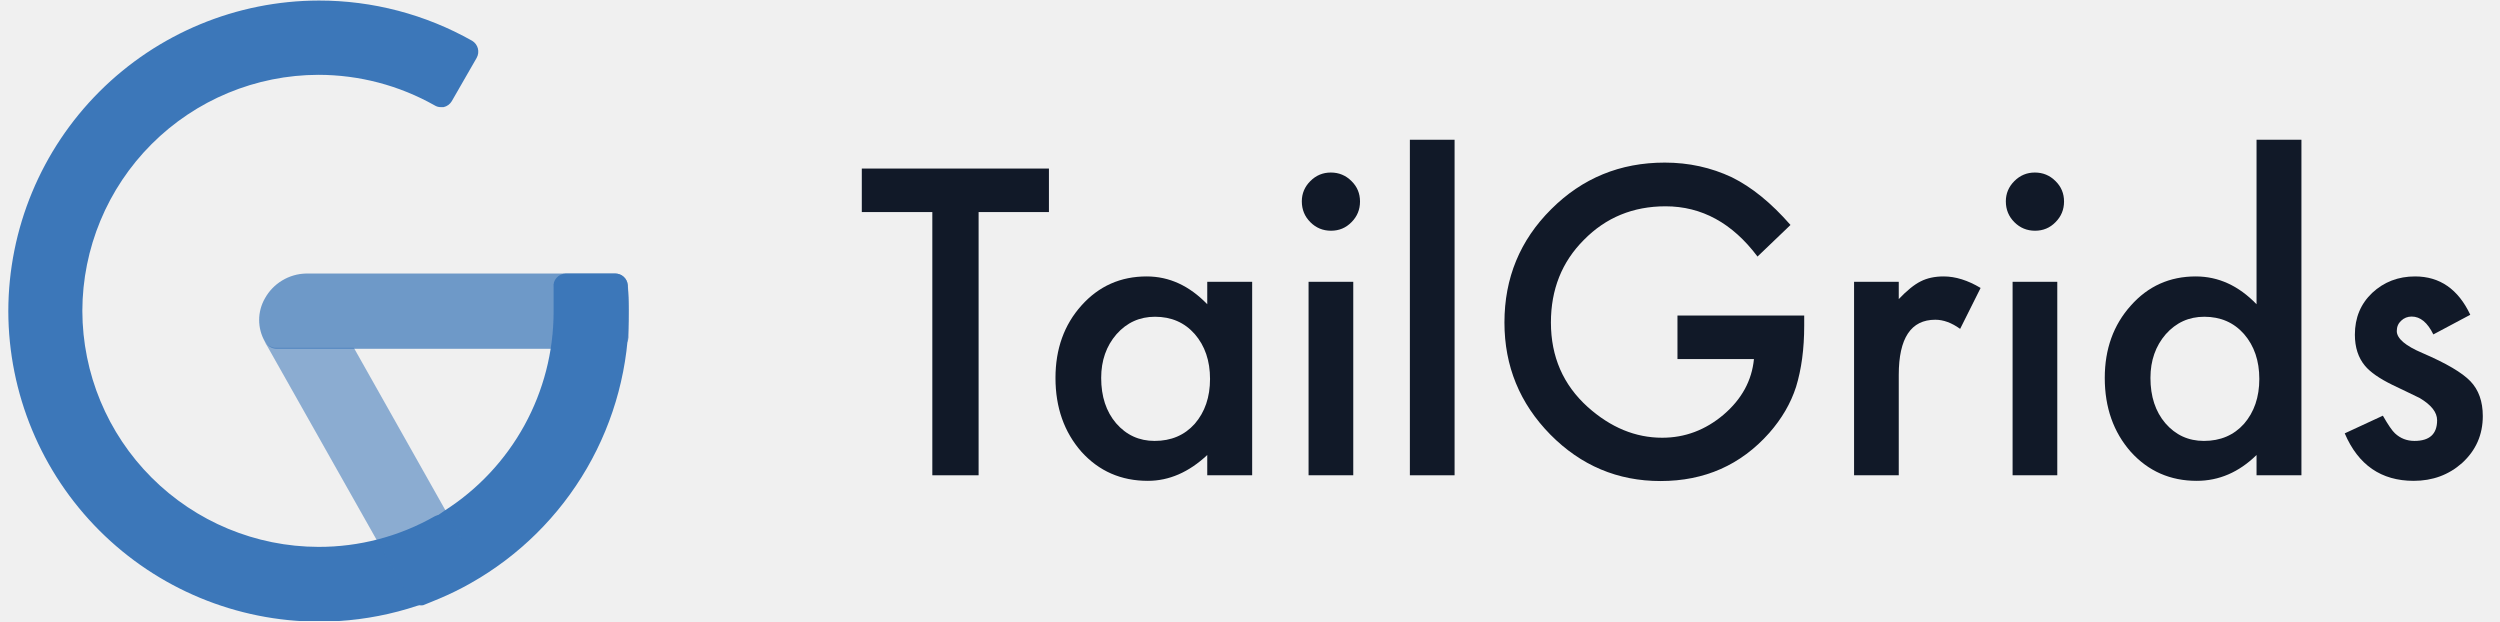
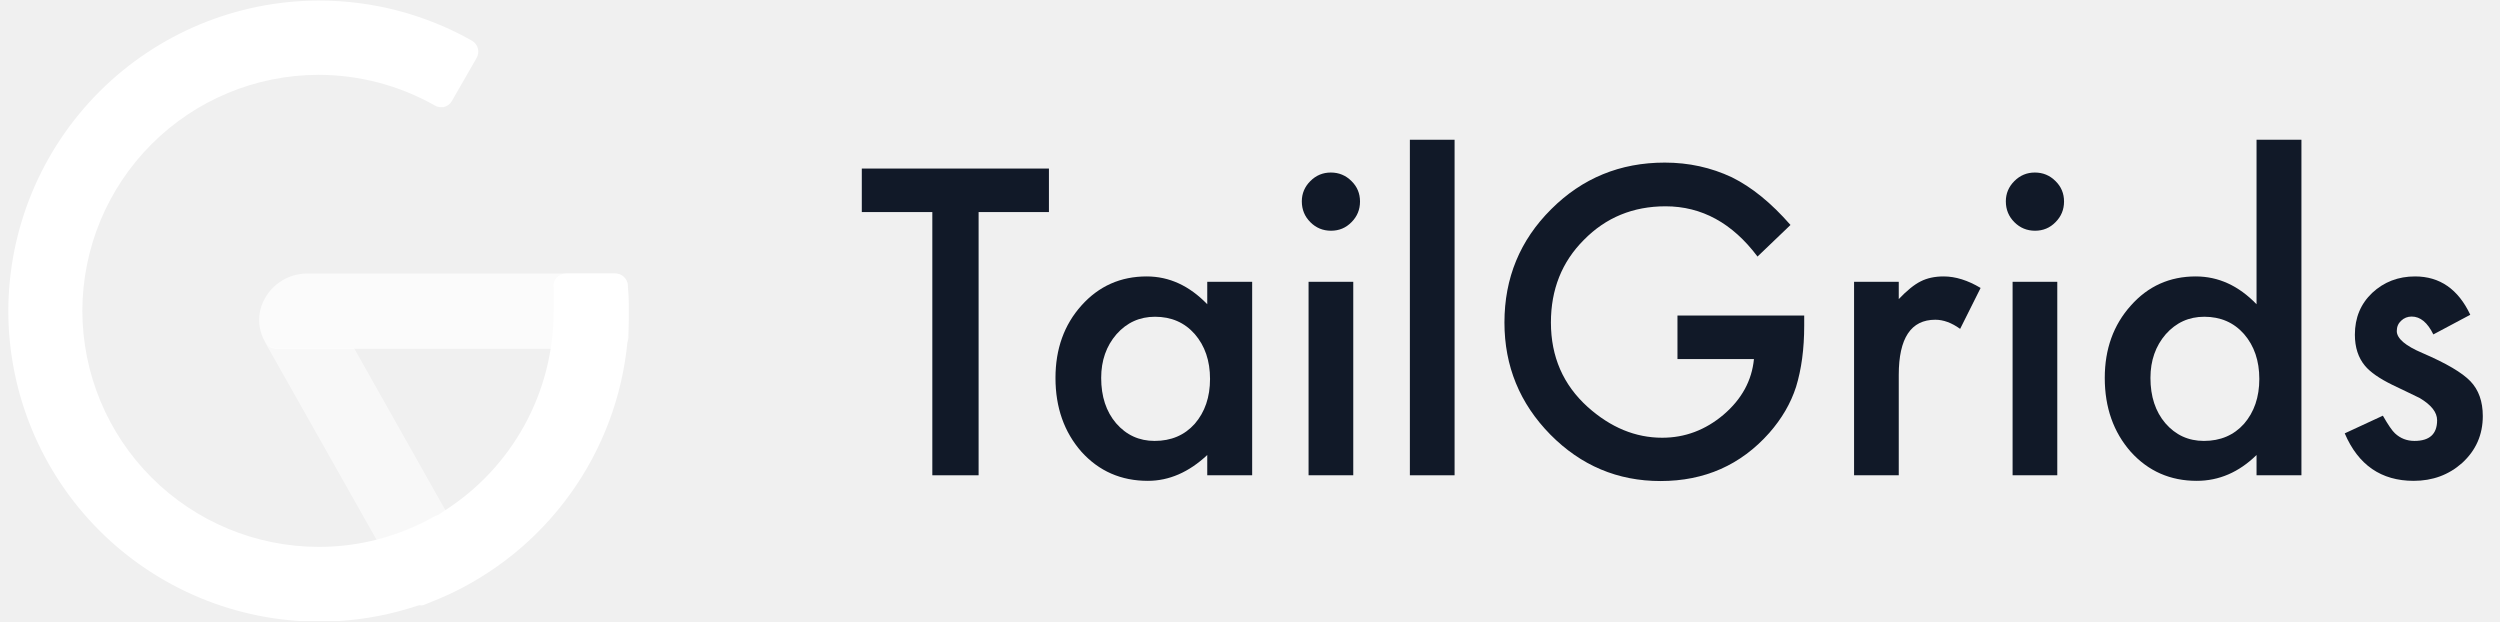
<svg xmlns="http://www.w3.org/2000/svg" width="161" height="40" viewBox="0 0 161 40" fill="none">
  <g clip-path="url(#clip0_2011_604)">
    <mask id="mask0_2011_604" style="mask-type:luminance" maskUnits="userSpaceOnUse" x="0" y="0" width="41" height="40">
      <path d="M40.5 0H0.5V40H40.5V0Z" fill="white" />
    </mask>
    <g mask="url(#mask0_2011_604)">
-       <path opacity="0.72" d="M40.436 18.352C40.416 18.153 40.324 17.967 40.176 17.832C40.029 17.696 39.836 17.619 39.636 17.616H19.7C19.159 17.629 18.63 17.784 18.167 18.065C17.704 18.345 17.322 18.742 17.06 19.216C16.817 19.64 16.689 20.12 16.689 20.608C16.689 21.096 16.817 21.576 17.06 22C17.129 22.133 17.232 22.246 17.358 22.328C17.485 22.409 17.63 22.456 17.78 22.464H39.684C39.885 22.461 40.077 22.384 40.224 22.249C40.372 22.113 40.464 21.928 40.484 21.728C40.484 21.104 40.484 20.576 40.484 20.128C40.484 19.68 40.484 18.96 40.436 18.352Z" fill="#3c77b9" />
-       <path d="M40.42 18.352C40.404 18.154 40.315 17.969 40.17 17.833C40.025 17.697 39.835 17.619 39.636 17.616H36.436C36.324 17.617 36.213 17.642 36.111 17.689C36.009 17.736 35.918 17.804 35.844 17.888C35.769 17.969 35.713 18.066 35.68 18.171C35.647 18.276 35.637 18.387 35.652 18.496C35.652 19.008 35.652 19.52 35.652 20.096C35.648 22.649 35.001 25.16 33.77 27.397C32.54 29.634 30.766 31.526 28.612 32.896C28.388 33.04 28.18 33.216 27.94 33.344C26.766 34.013 25.506 34.519 24.196 34.848L26.292 38.576C26.363 38.699 26.466 38.801 26.59 38.872C26.713 38.942 26.854 38.978 26.996 38.976C27.08 38.992 27.167 38.992 27.252 38.976L27.764 38.768L28.228 38.576C28.936 38.282 29.625 37.946 30.292 37.568C33.411 35.811 36.003 33.25 37.798 30.152C39.594 27.055 40.526 23.532 40.5 19.952C40.5 19.36 40.468 18.896 40.42 18.352Z" fill="#3c77b9" />
-       <path d="M29.095 33.539C28.987 33.356 28.816 33.219 28.615 33.155H28.39C28.252 33.156 28.115 33.189 27.991 33.251C25.709 34.549 23.128 35.227 20.503 35.219C16.474 35.21 12.613 33.606 9.764 30.757C6.915 27.909 5.311 24.047 5.303 20.019C5.311 15.99 6.915 12.129 9.764 9.28C12.613 6.431 16.474 4.827 20.503 4.819C23.126 4.82 25.705 5.497 27.991 6.787C28.11 6.862 28.249 6.901 28.39 6.899H28.567C28.676 6.874 28.78 6.828 28.871 6.762C28.962 6.696 29.038 6.612 29.095 6.515L30.695 3.731C30.8 3.546 30.829 3.326 30.776 3.12C30.722 2.914 30.589 2.737 30.407 2.627C27.395 0.925 23.994 0.032 20.535 0.035C15.233 0.043 10.151 2.153 6.402 5.902C2.653 9.651 0.543 14.733 0.535 20.035C0.543 25.336 2.653 30.419 6.402 34.167C10.151 37.916 15.233 40.026 20.535 40.035C23.994 40.038 27.395 39.145 30.407 37.443C30.498 37.391 30.578 37.322 30.643 37.239C30.707 37.156 30.754 37.061 30.781 36.96C30.808 36.858 30.814 36.752 30.799 36.648C30.784 36.544 30.749 36.445 30.695 36.355L29.095 33.539Z" fill="#3c77b9" />
-       <path opacity="0.56" d="M22.788 22.4H17.732C17.588 22.39 17.45 22.345 17.327 22.27C17.204 22.195 17.102 22.091 17.028 21.968L26.324 38.432C26.395 38.555 26.498 38.657 26.622 38.727C26.745 38.798 26.886 38.834 27.028 38.832C27.118 38.847 27.21 38.847 27.3 38.832C28.357 38.451 29.38 37.98 30.356 37.424C30.448 37.372 30.528 37.303 30.592 37.22C30.656 37.137 30.703 37.042 30.73 36.941C30.757 36.839 30.763 36.733 30.748 36.63C30.733 36.526 30.698 36.426 30.644 36.336L22.788 22.4Z" fill="#3c77b9" />
+       <path opacity="0.72" d="M40.436 18.352C40.416 18.153 40.324 17.967 40.176 17.832C40.029 17.696 39.836 17.619 39.636 17.616H19.7C19.159 17.629 18.63 17.784 18.167 18.065C17.704 18.345 17.322 18.742 17.06 19.216C16.817 19.64 16.689 20.12 16.689 20.608C16.689 21.096 16.817 21.576 17.06 22C17.129 22.133 17.232 22.246 17.358 22.328C17.485 22.409 17.63 22.456 17.78 22.464H39.684C39.885 22.461 40.077 22.384 40.224 22.249C40.372 22.113 40.464 21.928 40.484 21.728C40.484 21.104 40.484 20.576 40.484 20.128C40.484 19.68 40.484 18.96 40.436 18.352Z" fill="#ffffff" />
+       <path d="M40.42 18.352C40.404 18.154 40.315 17.969 40.17 17.833C40.025 17.697 39.835 17.619 39.636 17.616H36.436C36.324 17.617 36.213 17.642 36.111 17.689C36.009 17.736 35.918 17.804 35.844 17.888C35.769 17.969 35.713 18.066 35.68 18.171C35.647 18.276 35.637 18.387 35.652 18.496C35.652 19.008 35.652 19.52 35.652 20.096C35.648 22.649 35.001 25.16 33.77 27.397C32.54 29.634 30.766 31.526 28.612 32.896C28.388 33.04 28.18 33.216 27.94 33.344C26.766 34.013 25.506 34.519 24.196 34.848L26.292 38.576C26.363 38.699 26.466 38.801 26.59 38.872C26.713 38.942 26.854 38.978 26.996 38.976C27.08 38.992 27.167 38.992 27.252 38.976L27.764 38.768L28.228 38.576C28.936 38.282 29.625 37.946 30.292 37.568C33.411 35.811 36.003 33.25 37.798 30.152C39.594 27.055 40.526 23.532 40.5 19.952C40.5 19.36 40.468 18.896 40.42 18.352Z" fill="#ffffff" />
+       <path d="M29.095 33.539C28.987 33.356 28.816 33.219 28.615 33.155H28.39C28.252 33.156 28.115 33.189 27.991 33.251C25.709 34.549 23.128 35.227 20.503 35.219C16.474 35.21 12.613 33.606 9.764 30.757C6.915 27.909 5.311 24.047 5.303 20.019C5.311 15.99 6.915 12.129 9.764 9.28C12.613 6.431 16.474 4.827 20.503 4.819C23.126 4.82 25.705 5.497 27.991 6.787C28.11 6.862 28.249 6.901 28.39 6.899H28.567C28.676 6.874 28.78 6.828 28.871 6.762C28.962 6.696 29.038 6.612 29.095 6.515L30.695 3.731C30.8 3.546 30.829 3.326 30.776 3.12C30.722 2.914 30.589 2.737 30.407 2.627C27.395 0.925 23.994 0.032 20.535 0.035C15.233 0.043 10.151 2.153 6.402 5.902C2.653 9.651 0.543 14.733 0.535 20.035C0.543 25.336 2.653 30.419 6.402 34.167C10.151 37.916 15.233 40.026 20.535 40.035C23.994 40.038 27.395 39.145 30.407 37.443C30.498 37.391 30.578 37.322 30.643 37.239C30.707 37.156 30.754 37.061 30.781 36.96C30.808 36.858 30.814 36.752 30.799 36.648C30.784 36.544 30.749 36.445 30.695 36.355L29.095 33.539Z" fill="#ffffff" />
+       <path opacity="0.56" d="M22.788 22.4H17.732C17.588 22.39 17.45 22.345 17.327 22.27C17.204 22.195 17.102 22.091 17.028 21.968L26.324 38.432C26.395 38.555 26.498 38.657 26.622 38.727C26.745 38.798 26.886 38.834 27.028 38.832C27.118 38.847 27.21 38.847 27.3 38.832C28.357 38.451 29.38 37.98 30.356 37.424C30.448 37.372 30.528 37.303 30.592 37.22C30.656 37.137 30.703 37.042 30.73 36.941C30.757 36.839 30.763 36.733 30.748 36.63C30.733 36.526 30.698 36.426 30.644 36.336L22.788 22.4Z" fill="#ffffff" />
    </g>
    <path d="M63.022 13.657V30.608H60.042V13.657H55.5V10.855H67.551V13.657H63.022Z" fill="#111928" />
    <path d="M77.747 18.147H80.639V30.608H77.747V29.303C76.562 30.412 75.287 30.966 73.922 30.966C72.199 30.966 70.775 30.343 69.649 29.098C68.532 27.827 67.973 26.241 67.973 24.339C67.973 22.471 68.532 20.915 69.649 19.67C70.766 18.424 72.165 17.802 73.845 17.802C75.295 17.802 76.596 18.399 77.747 19.593V18.147ZM70.916 24.339C70.916 25.533 71.236 26.505 71.875 27.256C72.532 28.015 73.359 28.395 74.357 28.395C75.423 28.395 76.285 28.028 76.941 27.294C77.598 26.535 77.926 25.572 77.926 24.403C77.926 23.235 77.598 22.271 76.941 21.512C76.285 20.77 75.432 20.399 74.383 20.399C73.393 20.399 72.566 20.774 71.901 21.525C71.244 22.284 70.916 23.222 70.916 24.339Z" fill="#111928" />
    <path d="M87.15 18.147V30.608H84.272V18.147H87.15ZM83.837 12.966C83.837 12.463 84.02 12.028 84.387 11.661C84.754 11.294 85.193 11.111 85.705 11.111C86.225 11.111 86.668 11.294 87.035 11.661C87.402 12.019 87.585 12.458 87.585 12.979C87.585 13.499 87.402 13.942 87.035 14.309C86.677 14.676 86.238 14.859 85.718 14.859C85.197 14.859 84.754 14.676 84.387 14.309C84.02 13.942 83.837 13.495 83.837 12.966Z" fill="#111928" />
    <path d="M93.675 9V30.608H90.796V9H93.675Z" fill="#111928" />
    <path d="M108.029 20.322H116.191V20.974C116.191 22.458 116.016 23.772 115.666 24.915C115.325 25.972 114.749 26.962 113.939 27.883C112.106 29.947 109.773 30.979 106.941 30.979C104.178 30.979 101.811 29.981 99.841 27.985C97.871 25.981 96.886 23.576 96.886 20.77C96.886 17.904 97.888 15.473 99.892 13.478C101.897 11.473 104.336 10.471 107.21 10.471C108.754 10.471 110.195 10.787 111.534 11.418C112.813 12.049 114.071 13.072 115.308 14.488L113.184 16.522C111.564 14.365 109.59 13.286 107.261 13.286C105.172 13.286 103.419 14.006 102.003 15.448C100.587 16.863 99.879 18.637 99.879 20.77C99.879 22.97 100.668 24.782 102.246 26.207C103.722 27.529 105.321 28.19 107.044 28.19C108.511 28.19 109.828 27.695 110.997 26.706C112.165 25.708 112.818 24.514 112.954 23.124H108.029V20.322Z" fill="#111928" />
    <path d="M119.402 18.147H122.28V19.26C122.809 18.706 123.278 18.326 123.688 18.122C124.106 17.908 124.6 17.802 125.172 17.802C125.931 17.802 126.724 18.049 127.551 18.544L126.233 21.179C125.688 20.787 125.155 20.591 124.634 20.591C123.065 20.591 122.28 21.776 122.28 24.147V30.608H119.402V18.147Z" fill="#111928" />
    <path d="M132.489 18.147V30.608H129.611V18.147H132.489ZM129.176 12.966C129.176 12.463 129.359 12.028 129.726 11.661C130.093 11.294 130.532 11.111 131.044 11.111C131.564 11.111 132.007 11.294 132.374 11.661C132.741 12.019 132.924 12.458 132.924 12.979C132.924 13.499 132.741 13.942 132.374 14.309C132.016 14.676 131.577 14.859 131.057 14.859C130.536 14.859 130.093 14.676 129.726 14.309C129.359 13.942 129.176 13.495 129.176 12.966Z" fill="#111928" />
    <path d="M145.321 9H148.212V30.608H145.321V29.303C144.187 30.412 142.903 30.966 141.47 30.966C139.764 30.966 138.349 30.343 137.223 29.098C136.106 27.827 135.547 26.241 135.547 24.339C135.547 22.48 136.106 20.927 137.223 19.682C138.332 18.429 139.726 17.802 141.406 17.802C142.865 17.802 144.17 18.399 145.321 19.593V9ZM138.489 24.339C138.489 25.533 138.809 26.505 139.449 27.256C140.106 28.015 140.933 28.395 141.931 28.395C142.997 28.395 143.858 28.028 144.515 27.294C145.172 26.535 145.5 25.571 145.5 24.403C145.5 23.235 145.172 22.271 144.515 21.512C143.858 20.77 143.005 20.399 141.956 20.399C140.967 20.399 140.14 20.774 139.474 21.524C138.818 22.284 138.489 23.222 138.489 24.339Z" fill="#111928" />
    <path d="M159.086 20.271L156.707 21.537C156.332 20.77 155.867 20.386 155.312 20.386C155.048 20.386 154.822 20.476 154.634 20.655C154.447 20.825 154.353 21.047 154.353 21.32C154.353 21.797 154.907 22.271 156.016 22.74C157.543 23.397 158.57 24.002 159.099 24.557C159.628 25.111 159.892 25.857 159.892 26.795C159.892 27.998 159.449 29.004 158.562 29.815C157.7 30.582 156.66 30.966 155.44 30.966C153.351 30.966 151.871 29.947 151.001 27.908L153.457 26.77C153.799 27.367 154.059 27.746 154.238 27.908C154.587 28.233 155.005 28.395 155.491 28.395C156.464 28.395 156.95 27.951 156.95 27.064C156.95 26.552 156.575 26.075 155.824 25.631C155.534 25.486 155.244 25.346 154.954 25.209C154.664 25.073 154.37 24.932 154.071 24.787C153.236 24.378 152.647 23.968 152.306 23.559C151.871 23.038 151.654 22.369 151.654 21.55C151.654 20.467 152.025 19.572 152.767 18.864C153.526 18.156 154.447 17.802 155.53 17.802C157.125 17.802 158.31 18.625 159.086 20.271Z" fill="#111928" />
  </g>
  <defs>
    <clipPath id="clip0_2011_604">
      <rect width="160" height="40" fill="white" transform="translate(0.5)" />
    </clipPath>
  </defs>
</svg>
